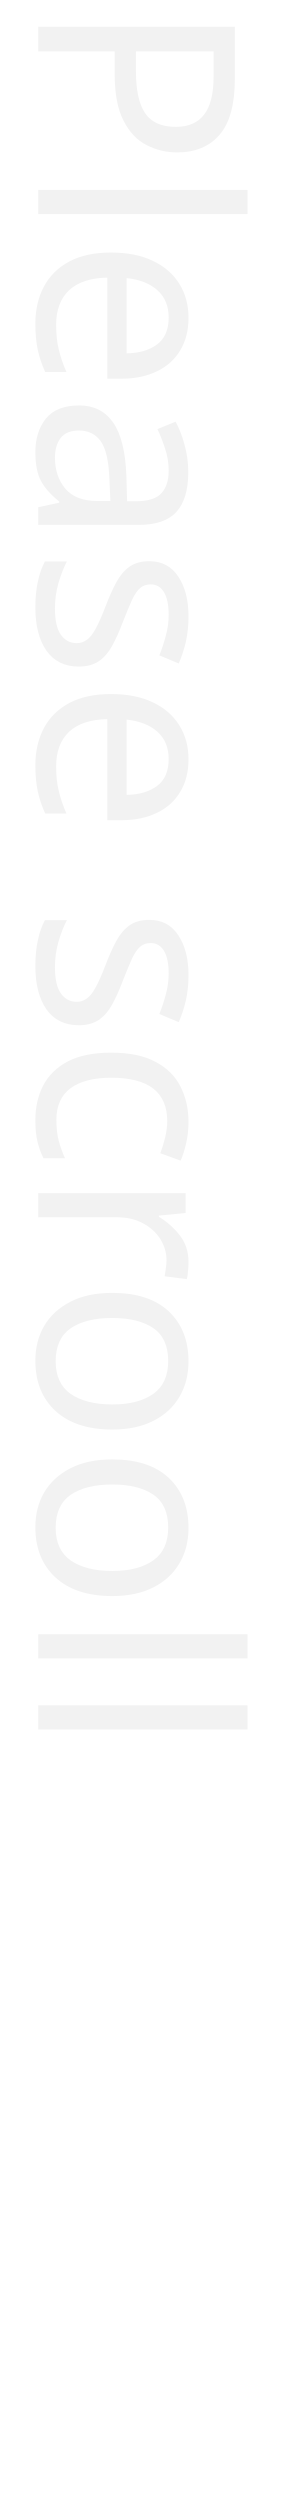
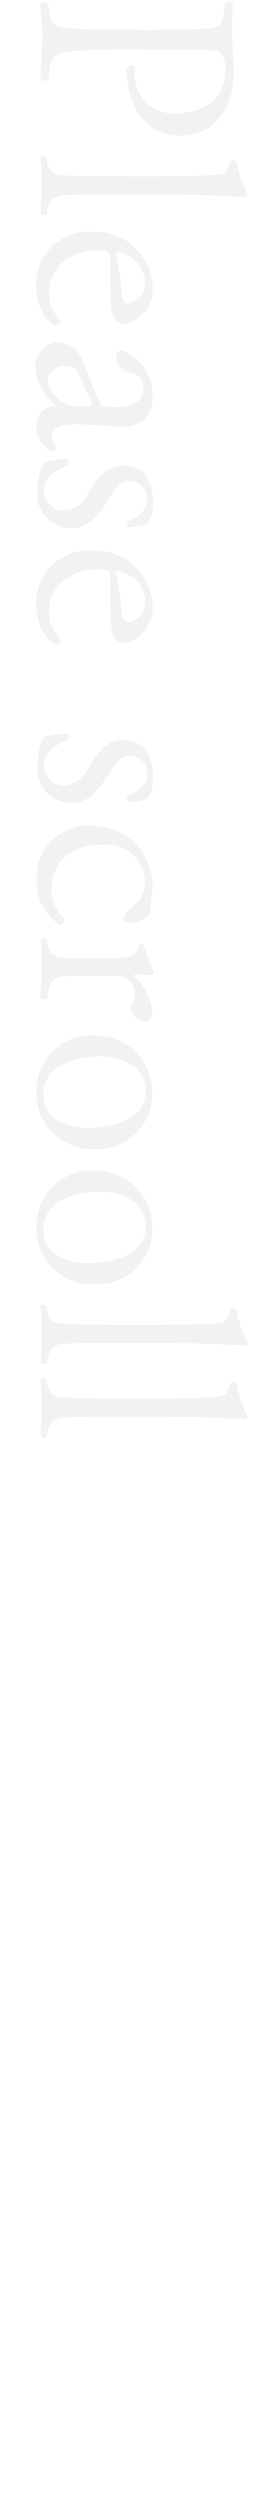
- <svg xmlns="http://www.w3.org/2000/svg" width="18.5" height="163.5" viewBox="0 0 18.5 163.5">
-   <g id="グループ_39" data-name="グループ 39" transform="translate(-637.5 -118.5)">
-     <rect id="scroll" width="18" height="163" transform="translate(637.5 119)" fill="rgba(255,255,255,0)" />
-     <text id="Please_scrooll" data-name="Please scrooll" transform="translate(640 118.5) rotate(90)" fill="#f2f2f2" font-size="18" font-family="TsukuAOldMinPr6N-L, FOT-TsukuAOldMin Pr6N">
-       <tspan x="0" y="0">Please scrooll</tspan>
-     </text>
+ <svg xmlns="http://www.w3.org/2000/svg" width="18" height="163" viewBox="0 0 18 163">
+   <g id="Scroll" transform="translate(-637.5 -119)">
+     <rect id="scroll-2" data-name="scroll" width="18" height="163" transform="translate(637.5 119)" fill="rgba(255,255,255,0)" />
+     <path id="Please_Scroll" data-name="Please Scroll" d="M9.342-9.324c0-2.16-1.854-3.42-4.086-3.42h-.27c-1.062.054-1.8.108-2.682.108-.432,0-.918-.018-1.494-.054H.792a.21.21,0,0,0-.2.234.376.376,0,0,0,.162.306c1.62.2,1.6.018,1.674,2.682.018.45.018,1.3.018,2.214,0,1.26,0,2.646-.018,3.348C2.358-.738,2.322-.828.81-.666a.383.383,0,0,0-.162.324c0,.126.072.216.162.216H.846A12.991,12.991,0,0,1,2.808-.252c1.4,0,2.772.126,2.772.126a.22.22,0,0,0,.2-.234.432.432,0,0,0-.162-.306C3.942-.81,3.852-.9,3.744-3.888,3.726-4.428,3.726-5,3.726-5.6c0-1.206.018-2.52.018-3.87v-.486c0-.63.018-1.026.036-1.368,0-.774.72-.882,1.26-.882C7.884-12.2,7.9-9.234,7.9-8.928A2.508,2.508,0,0,1,5.094-6.3H4.95a.24.24,0,0,0-.216.252c0,.144.108.288.4.288C6.858-5.76,9.342-6.552,9.342-9.324ZM14.454-.558c-1.062-.108-1.17-.612-1.224-1.1-.036-.486-.054-2.592-.054-3.312,0-3.546.018-6.66.18-8.478v-.018a.15.15,0,0,0-.162-.162.135.135,0,0,0-.09.018,7.933,7.933,0,0,1-2.052.684.273.273,0,0,0-.126.234c0,.09.054.18.216.216.486.126.738.162.774,1.08.072,1.1.09,2.988.09,4.608,0,3.636-.036,4.626-.072,5.13-.036.432-.072,1.044-1.116,1.1a.318.318,0,0,0-.144.27.147.147,0,0,0,.144.162h.036A9.958,9.958,0,0,1,12.4-.216c1.008,0,1.98.072,1.98.072a.2.2,0,0,0,.18-.216A.249.249,0,0,0,14.454-.558Zm7.272-.558a.346.346,0,0,0-.288-.324.163.163,0,0,0-.126.054A2.314,2.314,0,0,1,19.548-.7C17.8-.7,16.83-2.25,16.83-3.888c0-.684.144-.792.522-.792.846,0,2.178-.018,3.06-.054,1.008-.054,1.224-.576,1.224-.828a2.3,2.3,0,0,0-2.484-1.89,3.764,3.764,0,0,0-3.546,3.888A3.422,3.422,0,0,0,19.044.144C20.97.144,21.726-.954,21.726-1.116ZM20.286-5.85c0,.306-.378.378-.54.4a14.236,14.236,0,0,0-2.718.414h-.036c-.036,0-.054-.036-.054-.09a2.088,2.088,0,0,1,1.926-1.836A1.325,1.325,0,0,1,20.286-5.85ZM29.934-.828c0-.126-.126-.342-.234-.342-.036,0-.054,0-.072.018a2.044,2.044,0,0,1-.774.306c-.4,0-.7-.684-.7-1.458,0-.4.072-1.836.162-2.9v-.252A1.759,1.759,0,0,0,26.3-7.434a3.1,3.1,0,0,0-2.97,1.98.4.4,0,0,0,.45.378.78.78,0,0,0,.342-.072c.666-.306.684-.63.7-.972a1,1,0,0,1,.972-.738c1.26,0,1.26,1.53,1.26,1.8-.036.414-.054.738-.054.828-.018.144-.072.126-.108.144A22.548,22.548,0,0,1,24.1-2.952a2.006,2.006,0,0,0-1.278,1.638A1.568,1.568,0,0,0,24.462.2a3.454,3.454,0,0,0,2.412-1.26q.027-.054.054-.054c.036,0,.036.108.09.27a1.16,1.16,0,0,0,1.188.972A1.983,1.983,0,0,0,29.934-.828ZM26.982-3.114a4.551,4.551,0,0,0-.018.5,2.658,2.658,0,0,0,.018.378V-2.2a2.162,2.162,0,0,1-1.62,1.6c-.792,0-1.026-.918-1.026-1.152a.887.887,0,0,1,.5-.846c.2-.108,1.98-.9,2.052-.9s.09.072.09.216ZM34.938-2.07c0-1.134-.612-1.764-2.106-2.664-.63-.378-.954-.612-.954-1.206A1.1,1.1,0,0,1,33.12-7.092c.7,0,1.062.612,1.368,1.26a.14.14,0,0,0,.126.054c.126,0,.27-.054.27-.144a5.205,5.205,0,0,0-.2-1.134c-.144-.288-.864-.432-1.548-.432-.972,0-2.3.54-2.3,1.872,0,1.062.468,1.53,1.98,2.466a1.761,1.761,0,0,1,.972,1.458,1.266,1.266,0,0,1-1.35,1.314c-.9,0-1.314-.81-1.548-1.494a.28.28,0,0,0-.252-.108c-.126,0-.252.054-.252.162.18,1.314.216,1.458.36,1.53a4.7,4.7,0,0,0,1.746.36A2.227,2.227,0,0,0,34.938-2.07Zm7.578.954a.346.346,0,0,0-.288-.324.163.163,0,0,0-.126.054A2.314,2.314,0,0,1,40.338-.7C38.592-.7,37.62-2.25,37.62-3.888c0-.684.144-.792.522-.792.846,0,2.178-.018,3.06-.054,1.008-.054,1.224-.576,1.224-.828a2.3,2.3,0,0,0-2.484-1.89A3.764,3.764,0,0,0,36.4-3.564,3.422,3.422,0,0,0,39.834.144C41.76.144,42.516-.954,42.516-1.116ZM41.076-5.85c0,.306-.378.378-.54.4a14.236,14.236,0,0,0-2.718.414h-.036c-.036,0-.054-.036-.054-.09a2.088,2.088,0,0,1,1.926-1.836A1.325,1.325,0,0,1,41.076-5.85ZM52.848-2.07c0-1.134-.612-1.764-2.106-2.664-.63-.378-.954-.612-.954-1.206A1.1,1.1,0,0,1,51.03-7.092c.7,0,1.062.612,1.368,1.26a.14.14,0,0,0,.126.054c.126,0,.27-.054.27-.144a5.205,5.205,0,0,0-.2-1.134c-.144-.288-.864-.432-1.548-.432-.972,0-2.3.54-2.3,1.872,0,1.062.468,1.53,1.98,2.466A1.761,1.761,0,0,1,51.7-1.692a1.266,1.266,0,0,1-1.35,1.314c-.9,0-1.314-.81-1.548-1.494a.28.28,0,0,0-.252-.108c-.126,0-.252.054-.252.162.18,1.314.216,1.458.36,1.53A4.7,4.7,0,0,0,50.4.072,2.227,2.227,0,0,0,52.848-2.07ZM60.8-1.4a.284.284,0,0,0-.252-.306.231.231,0,0,0-.18.072,2.782,2.782,0,0,1-1.764.792h-.054c-.432,0-2.97-.072-2.97-3.294A2.521,2.521,0,0,1,58.05-6.966a2.127,2.127,0,0,1,1.566.828s.432.576.756.576c.144,0,.288-.09.288-.4,0-.576-.414-1.386-.864-1.386h-.018a.883.883,0,0,1-.2.018,1.78,1.78,0,0,1-.27-.018,6.524,6.524,0,0,0-.99-.09,3.891,3.891,0,0,0-3.978,4.068A3.344,3.344,0,0,0,57.888.108,3.29,3.29,0,0,0,60.8-1.4Zm5.58-6.03a3.653,3.653,0,0,0-2.25,1.188c-.108,0-.108-.072-.108-.072v-.036l.054-.918a.267.267,0,0,0-.216-.288,8.65,8.65,0,0,1-1.728.684.151.151,0,0,0-.108.144.157.157,0,0,0,.108.162c.828.18.828.846.846,1.764v2.178c0,1.368-.036,1.962-1.17,2.052a.409.409,0,0,0-.144.252.166.166,0,0,0,.162.18h.018a9.379,9.379,0,0,1,1.494-.09c1.08,0,2.16.09,2.178.09.09,0,.144-.09.144-.2a.3.3,0,0,0-.108-.252c-1.386-.18-1.422-.4-1.422-2.088,0-.162-.018-.936-.018-1.6,0-.342,0-.666.018-.864A1.164,1.164,0,0,1,65.214-6.3a1.687,1.687,0,0,1,.756.2.575.575,0,0,0,.252.054,1.032,1.032,0,0,0,.9-.9C67.122-7.218,66.924-7.434,66.384-7.434ZM75.42-3.618a3.6,3.6,0,0,0-3.672-3.816A3.723,3.723,0,0,0,68-3.618,3.589,3.589,0,0,0,71.712.126,3.6,3.6,0,0,0,75.42-3.618Zm-1.386.288c0,1.3-.4,3.006-2.178,3.006-2.34,0-2.484-3.1-2.484-3.672,0-1.548.738-3.024,2.286-3.024C73.656-7.02,74.034-4.428,74.034-3.33ZM84.24-3.618a3.6,3.6,0,0,0-3.672-3.816,3.723,3.723,0,0,0-3.744,3.816A3.589,3.589,0,0,0,80.532.126,3.6,3.6,0,0,0,84.24-3.618Zm-1.386.288c0,1.3-.4,3.006-2.178,3.006-2.34,0-2.484-3.1-2.484-3.672,0-1.548.738-3.024,2.286-3.024C82.476-7.02,82.854-4.428,82.854-3.33Zm6.48,2.772c-1.062-.108-1.17-.612-1.224-1.1-.036-.486-.054-2.592-.054-3.312,0-3.546.018-6.66.18-8.478v-.018a.15.15,0,0,0-.162-.162.135.135,0,0,0-.09.018,7.933,7.933,0,0,1-2.052.684.273.273,0,0,0-.126.234c0,.09.054.18.216.216.486.126.738.162.774,1.08.072,1.1.09,2.988.09,4.608,0,3.636-.036,4.626-.072,5.13-.036.432-.072,1.044-1.116,1.1a.318.318,0,0,0-.144.27.147.147,0,0,0,.144.162h.036a9.958,9.958,0,0,1,1.548-.09c1.008,0,1.98.072,1.98.072a.2.2,0,0,0,.18-.216A.249.249,0,0,0,89.334-.558Zm4.806,0c-1.062-.108-1.17-.612-1.224-1.1-.036-.486-.054-2.592-.054-3.312,0-3.546.018-6.66.18-8.478v-.018a.15.15,0,0,0-.162-.162.135.135,0,0,0-.09.018,7.933,7.933,0,0,1-2.052.684.273.273,0,0,0-.126.234c0,.09.054.18.216.216.486.126.738.162.774,1.08.072,1.1.09,2.988.09,4.608,0,3.636-.036,4.626-.072,5.13-.036.432-.072,1.044-1.116,1.1a.318.318,0,0,0-.144.27.147.147,0,0,0,.144.162h.036a9.958,9.958,0,0,1,1.548-.09c1.008,0,1.98.072,1.98.072a.2.2,0,0,0,.18-.216A.249.249,0,0,0,94.14-.558Z" transform="translate(640 118.5) rotate(90)" fill="#f2f2f2" />
  </g>
</svg>
